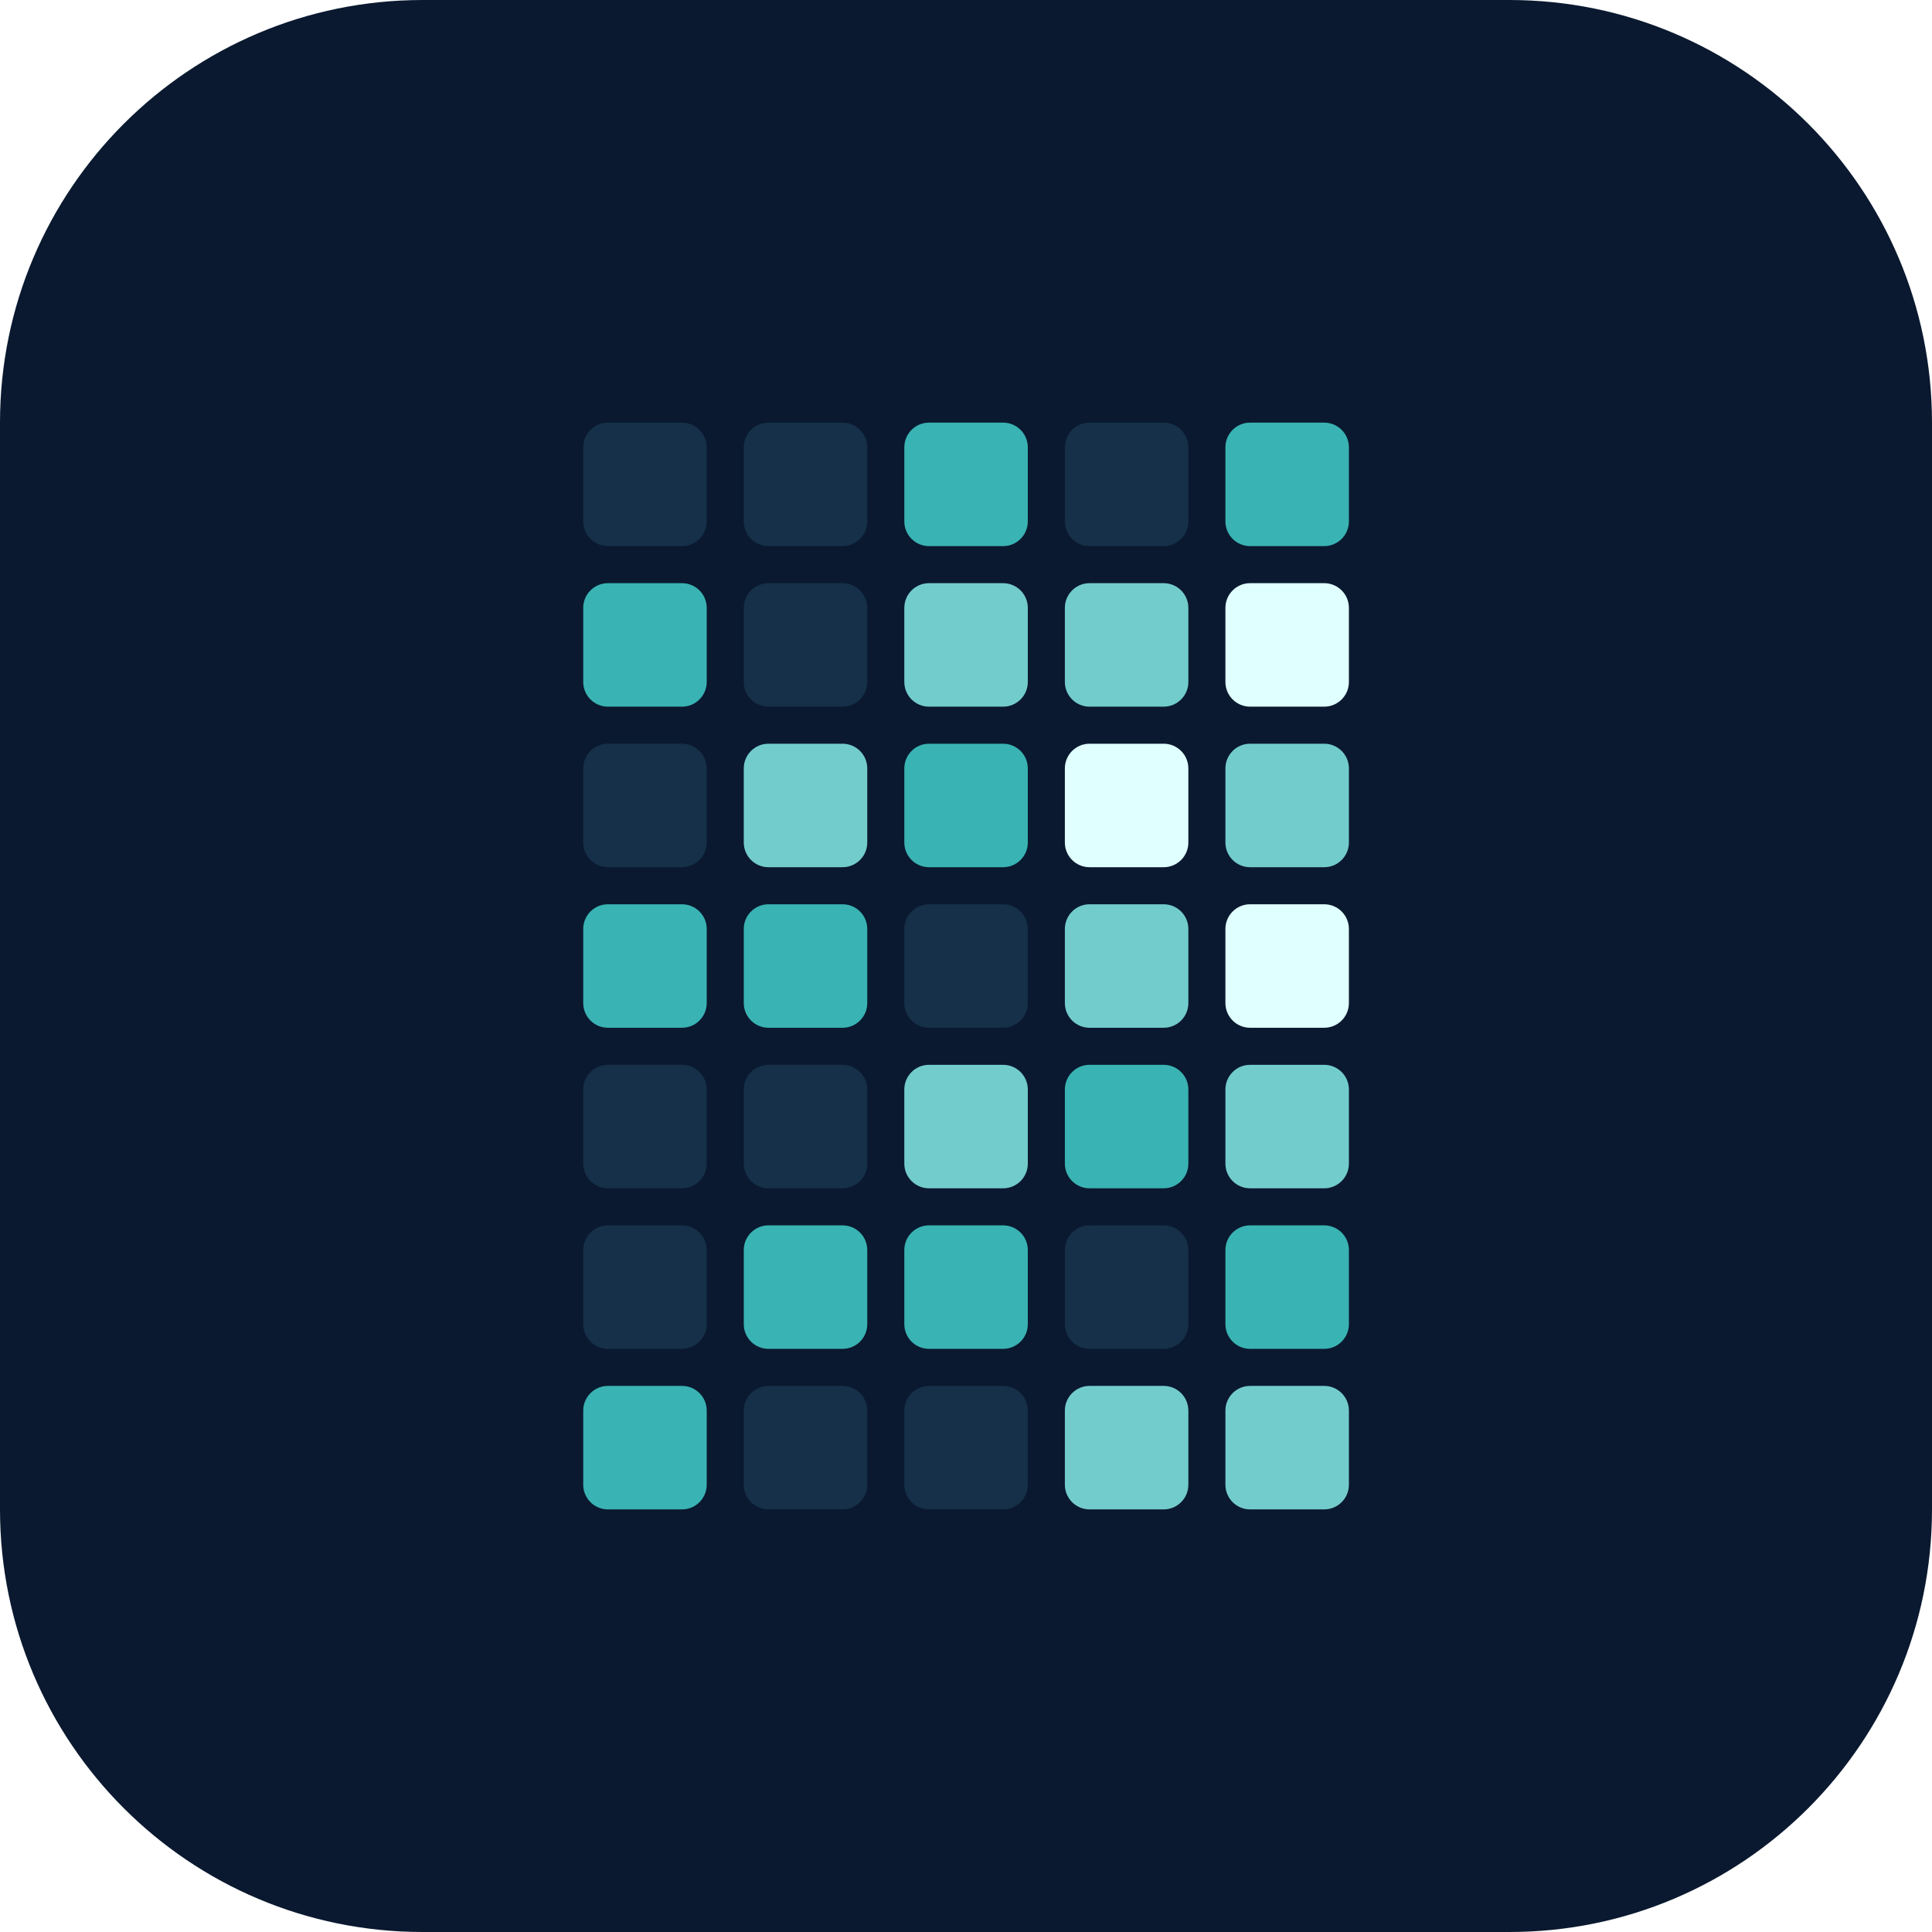
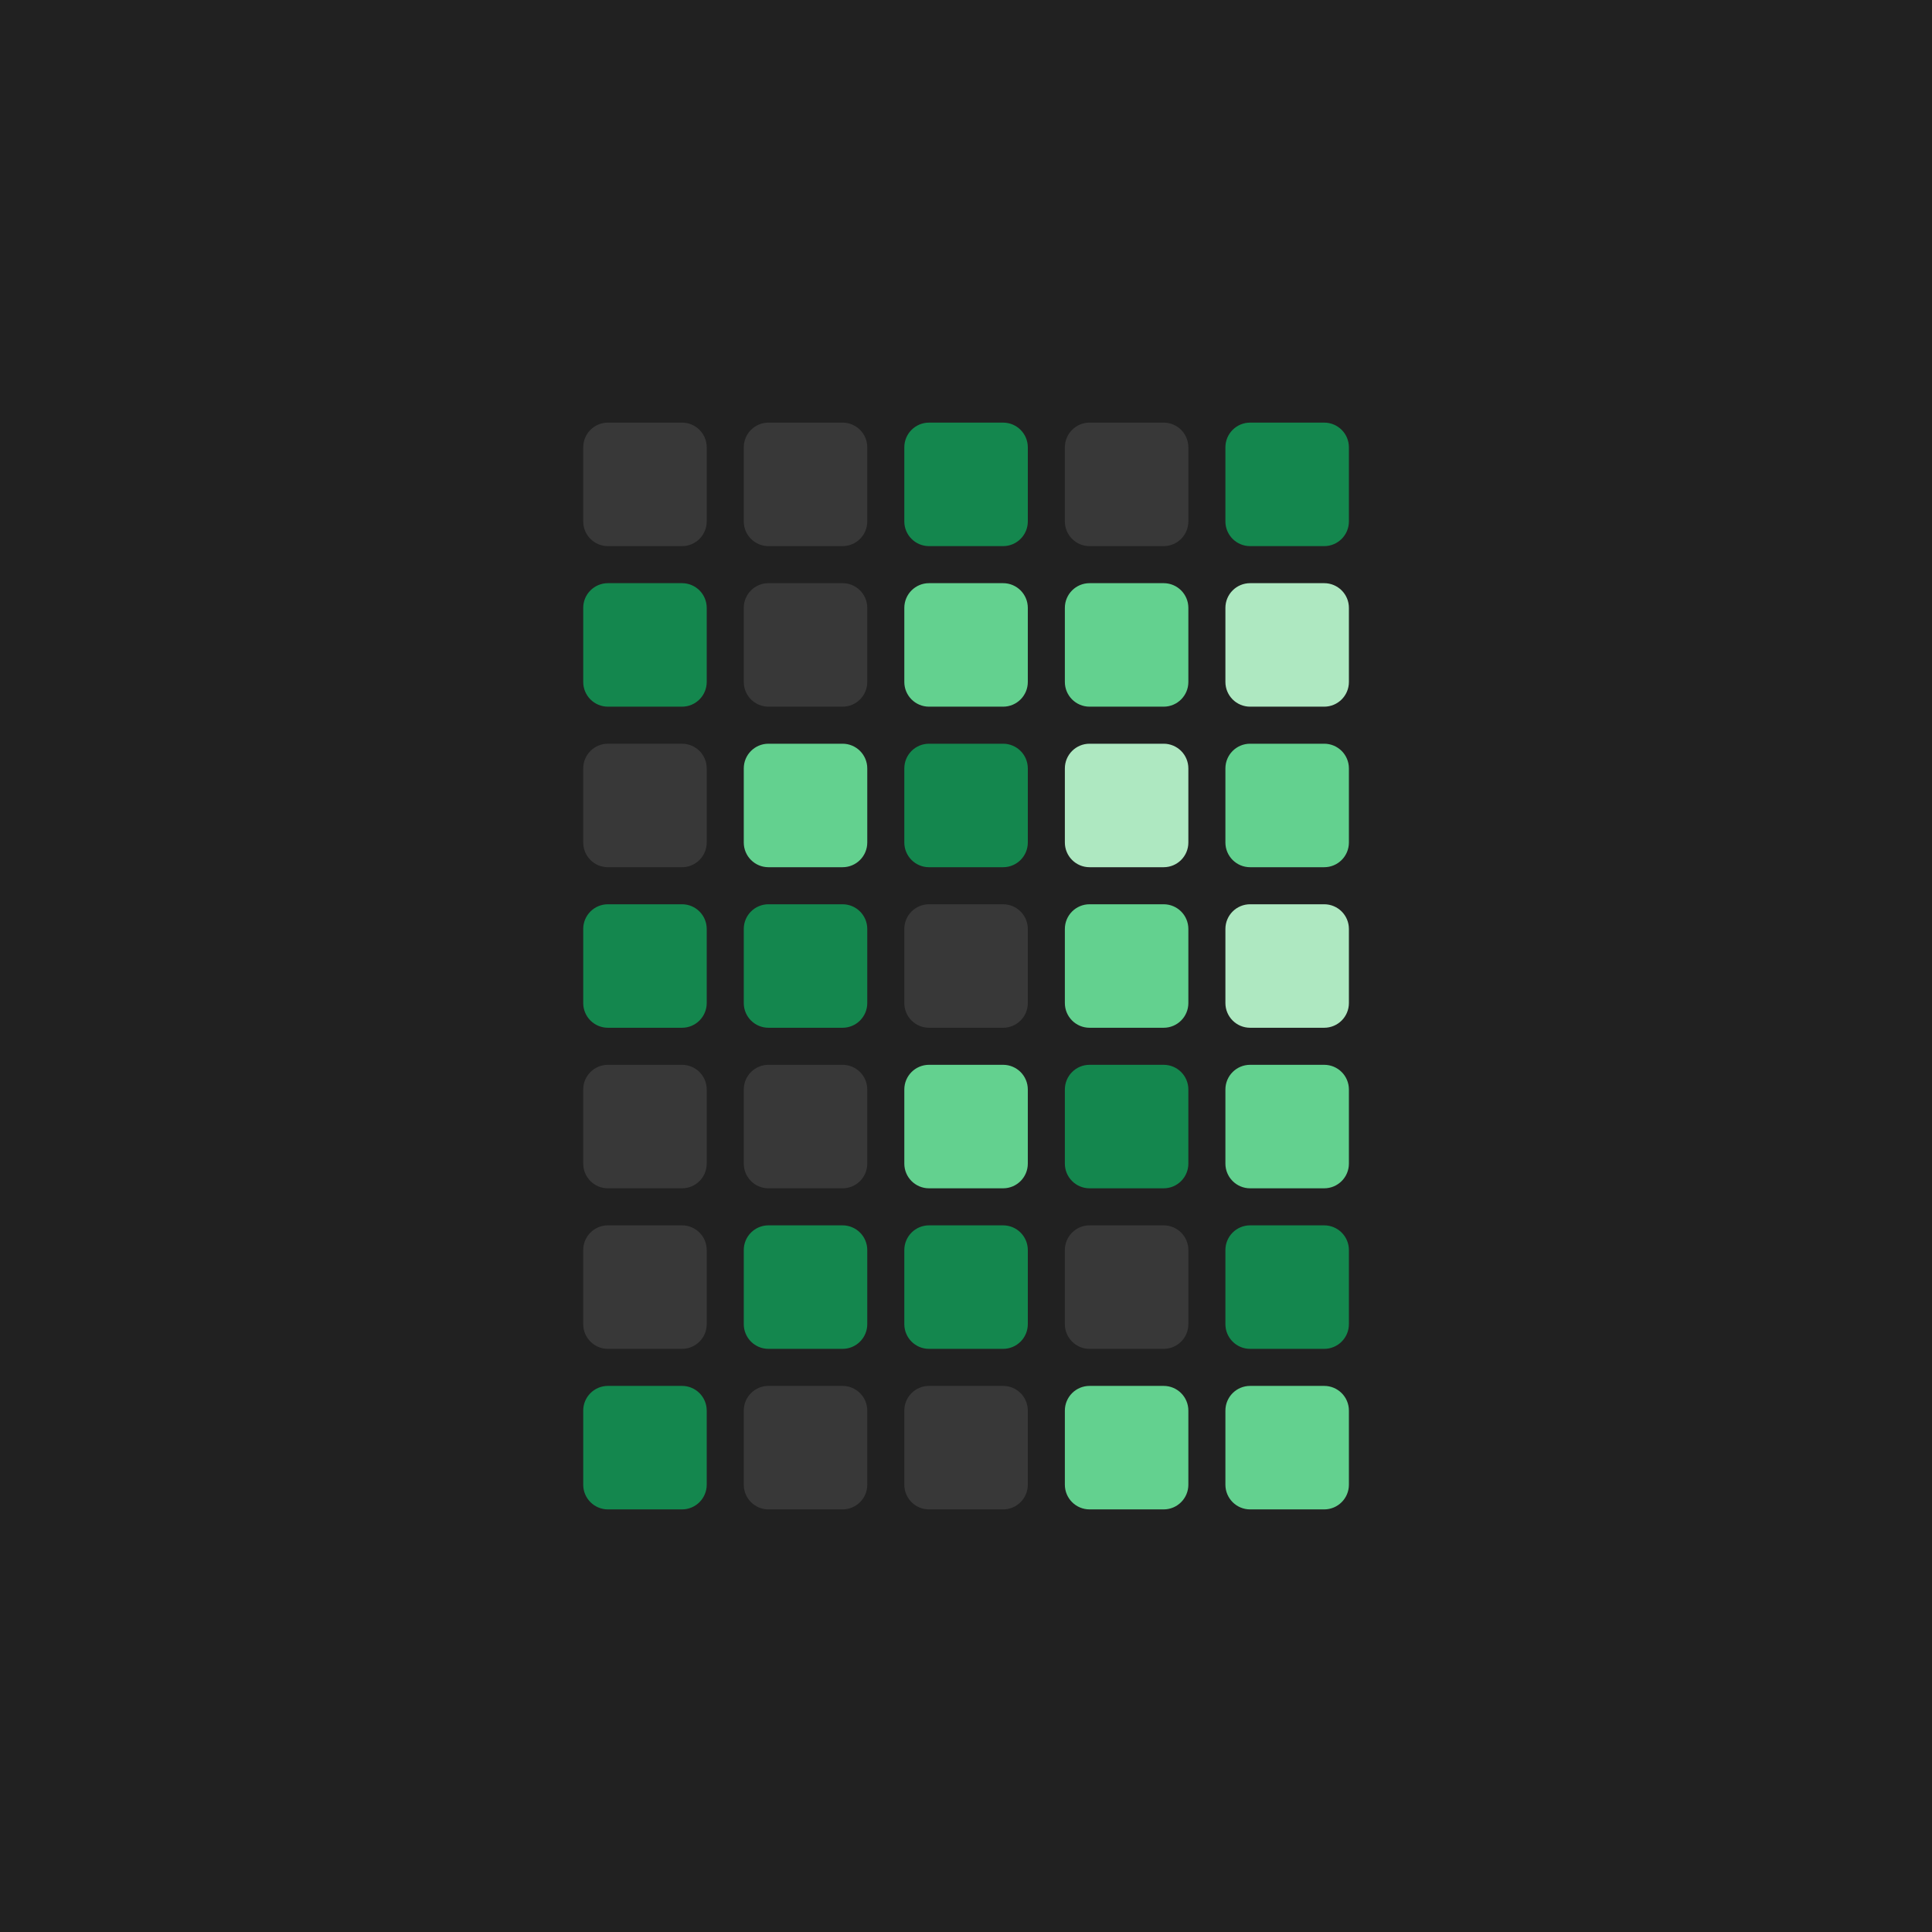
<svg xmlns="http://www.w3.org/2000/svg" viewBox="0 0 128 128" role="img" aria-label="Repo">
-   <rect width="128" height="128" rx="28" fill="#0A192F" />
+   <rect width="128" height="128" fill="#212121" />
  <g transform="translate(38.64,28.00) scale(0.8182)">
-     <rect x="0" y="0" width="10" height="10" rx="2" fill="#153048" />
-     <rect x="0" y="13" width="10" height="10" rx="2" fill="#39B3B3" />
-     <rect x="0" y="26" width="10" height="10" rx="2" fill="#153048" />
-     <rect x="0" y="39" width="10" height="10" rx="2" fill="#39B3B3" />
-     <rect x="0" y="52" width="10" height="10" rx="2" fill="#153048" />
-     <rect x="0" y="65" width="10" height="10" rx="2" fill="#153048" />
-     <rect x="0" y="78" width="10" height="10" rx="2" fill="#39B3B3" />
-     <rect x="13" y="0" width="10" height="10" rx="2" fill="#153048" />
-     <rect x="13" y="13" width="10" height="10" rx="2" fill="#153048" />
-     <rect x="13" y="26" width="10" height="10" rx="2" fill="#73CCCC" />
-     <rect x="13" y="39" width="10" height="10" rx="2" fill="#39B3B3" />
-     <rect x="13" y="52" width="10" height="10" rx="2" fill="#153048" />
-     <rect x="13" y="65" width="10" height="10" rx="2" fill="#39B3B3" />
-     <rect x="13" y="78" width="10" height="10" rx="2" fill="#153048" />
-     <rect x="26" y="0" width="10" height="10" rx="2" fill="#39B3B3" />
-     <rect x="26" y="13" width="10" height="10" rx="2" fill="#73CCCC" />
-     <rect x="26" y="26" width="10" height="10" rx="2" fill="#39B3B3" />
-     <rect x="26" y="39" width="10" height="10" rx="2" fill="#153048" />
-     <rect x="26" y="52" width="10" height="10" rx="2" fill="#73CCCC" />
-     <rect x="26" y="65" width="10" height="10" rx="2" fill="#39B3B3" />
-     <rect x="26" y="78" width="10" height="10" rx="2" fill="#153048" />
-     <rect x="39" y="0" width="10" height="10" rx="2" fill="#153048" />
-     <rect x="39" y="13" width="10" height="10" rx="2" fill="#73CCCC" />
-     <rect x="39" y="26" width="10" height="10" rx="2" fill="#E0FFFF" />
-     <rect x="39" y="39" width="10" height="10" rx="2" fill="#73CCCC" />
-     <rect x="39" y="52" width="10" height="10" rx="2" fill="#39B3B3" />
-     <rect x="39" y="65" width="10" height="10" rx="2" fill="#153048" />
-     <rect x="39" y="78" width="10" height="10" rx="2" fill="#73CCCC" />
-     <rect x="52" y="0" width="10" height="10" rx="2" fill="#39B3B3" />
-     <rect x="52" y="13" width="10" height="10" rx="2" fill="#E0FFFF" />
-     <rect x="52" y="26" width="10" height="10" rx="2" fill="#73CCCC" />
-     <rect x="52" y="39" width="10" height="10" rx="2" fill="#E0FFFF" />
-     <rect x="52" y="52" width="10" height="10" rx="2" fill="#73CCCC" />
-     <rect x="52" y="65" width="10" height="10" rx="2" fill="#39B3B3" />
-     <rect x="52" y="78" width="10" height="10" rx="2" fill="#73CCCC" />
+     <rect x="0" y="0" width="10" height="10" rx="2" fill="#383838" />
+     <rect x="0" y="13" width="10" height="10" rx="2" fill="#14874E" />
+     <rect x="0" y="26" width="10" height="10" rx="2" fill="#383838" />
+     <rect x="0" y="39" width="10" height="10" rx="2" fill="#14874E" />
+     <rect x="0" y="52" width="10" height="10" rx="2" fill="#383838" />
+     <rect x="0" y="65" width="10" height="10" rx="2" fill="#383838" />
+     <rect x="0" y="78" width="10" height="10" rx="2" fill="#14874E" />
+     <rect x="13" y="0" width="10" height="10" rx="2" fill="#383838" />
+     <rect x="13" y="13" width="10" height="10" rx="2" fill="#383838" />
+     <rect x="13" y="26" width="10" height="10" rx="2" fill="#63D18F" />
+     <rect x="13" y="39" width="10" height="10" rx="2" fill="#14874E" />
+     <rect x="13" y="52" width="10" height="10" rx="2" fill="#383838" />
+     <rect x="13" y="65" width="10" height="10" rx="2" fill="#14874E" />
+     <rect x="13" y="78" width="10" height="10" rx="2" fill="#383838" />
+     <rect x="26" y="0" width="10" height="10" rx="2" fill="#14874E" />
+     <rect x="26" y="13" width="10" height="10" rx="2" fill="#63D18F" />
+     <rect x="26" y="26" width="10" height="10" rx="2" fill="#14874E" />
+     <rect x="26" y="39" width="10" height="10" rx="2" fill="#383838" />
+     <rect x="26" y="52" width="10" height="10" rx="2" fill="#63D18F" />
+     <rect x="26" y="65" width="10" height="10" rx="2" fill="#14874E" />
+     <rect x="26" y="78" width="10" height="10" rx="2" fill="#383838" />
+     <rect x="39" y="0" width="10" height="10" rx="2" fill="#383838" />
+     <rect x="39" y="13" width="10" height="10" rx="2" fill="#63D18F" />
+     <rect x="39" y="26" width="10" height="10" rx="2" fill="#AEE8C1" />
+     <rect x="39" y="39" width="10" height="10" rx="2" fill="#63D18F" />
+     <rect x="39" y="52" width="10" height="10" rx="2" fill="#14874E" />
+     <rect x="39" y="65" width="10" height="10" rx="2" fill="#383838" />
+     <rect x="39" y="78" width="10" height="10" rx="2" fill="#63D18F" />
+     <rect x="52" y="0" width="10" height="10" rx="2" fill="#14874E" />
+     <rect x="52" y="13" width="10" height="10" rx="2" fill="#AEE8C1" />
+     <rect x="52" y="26" width="10" height="10" rx="2" fill="#63D18F" />
+     <rect x="52" y="39" width="10" height="10" rx="2" fill="#AEE8C1" />
+     <rect x="52" y="52" width="10" height="10" rx="2" fill="#63D18F" />
+     <rect x="52" y="65" width="10" height="10" rx="2" fill="#14874E" />
+     <rect x="52" y="78" width="10" height="10" rx="2" fill="#63D18F" />
  </g>
</svg>
